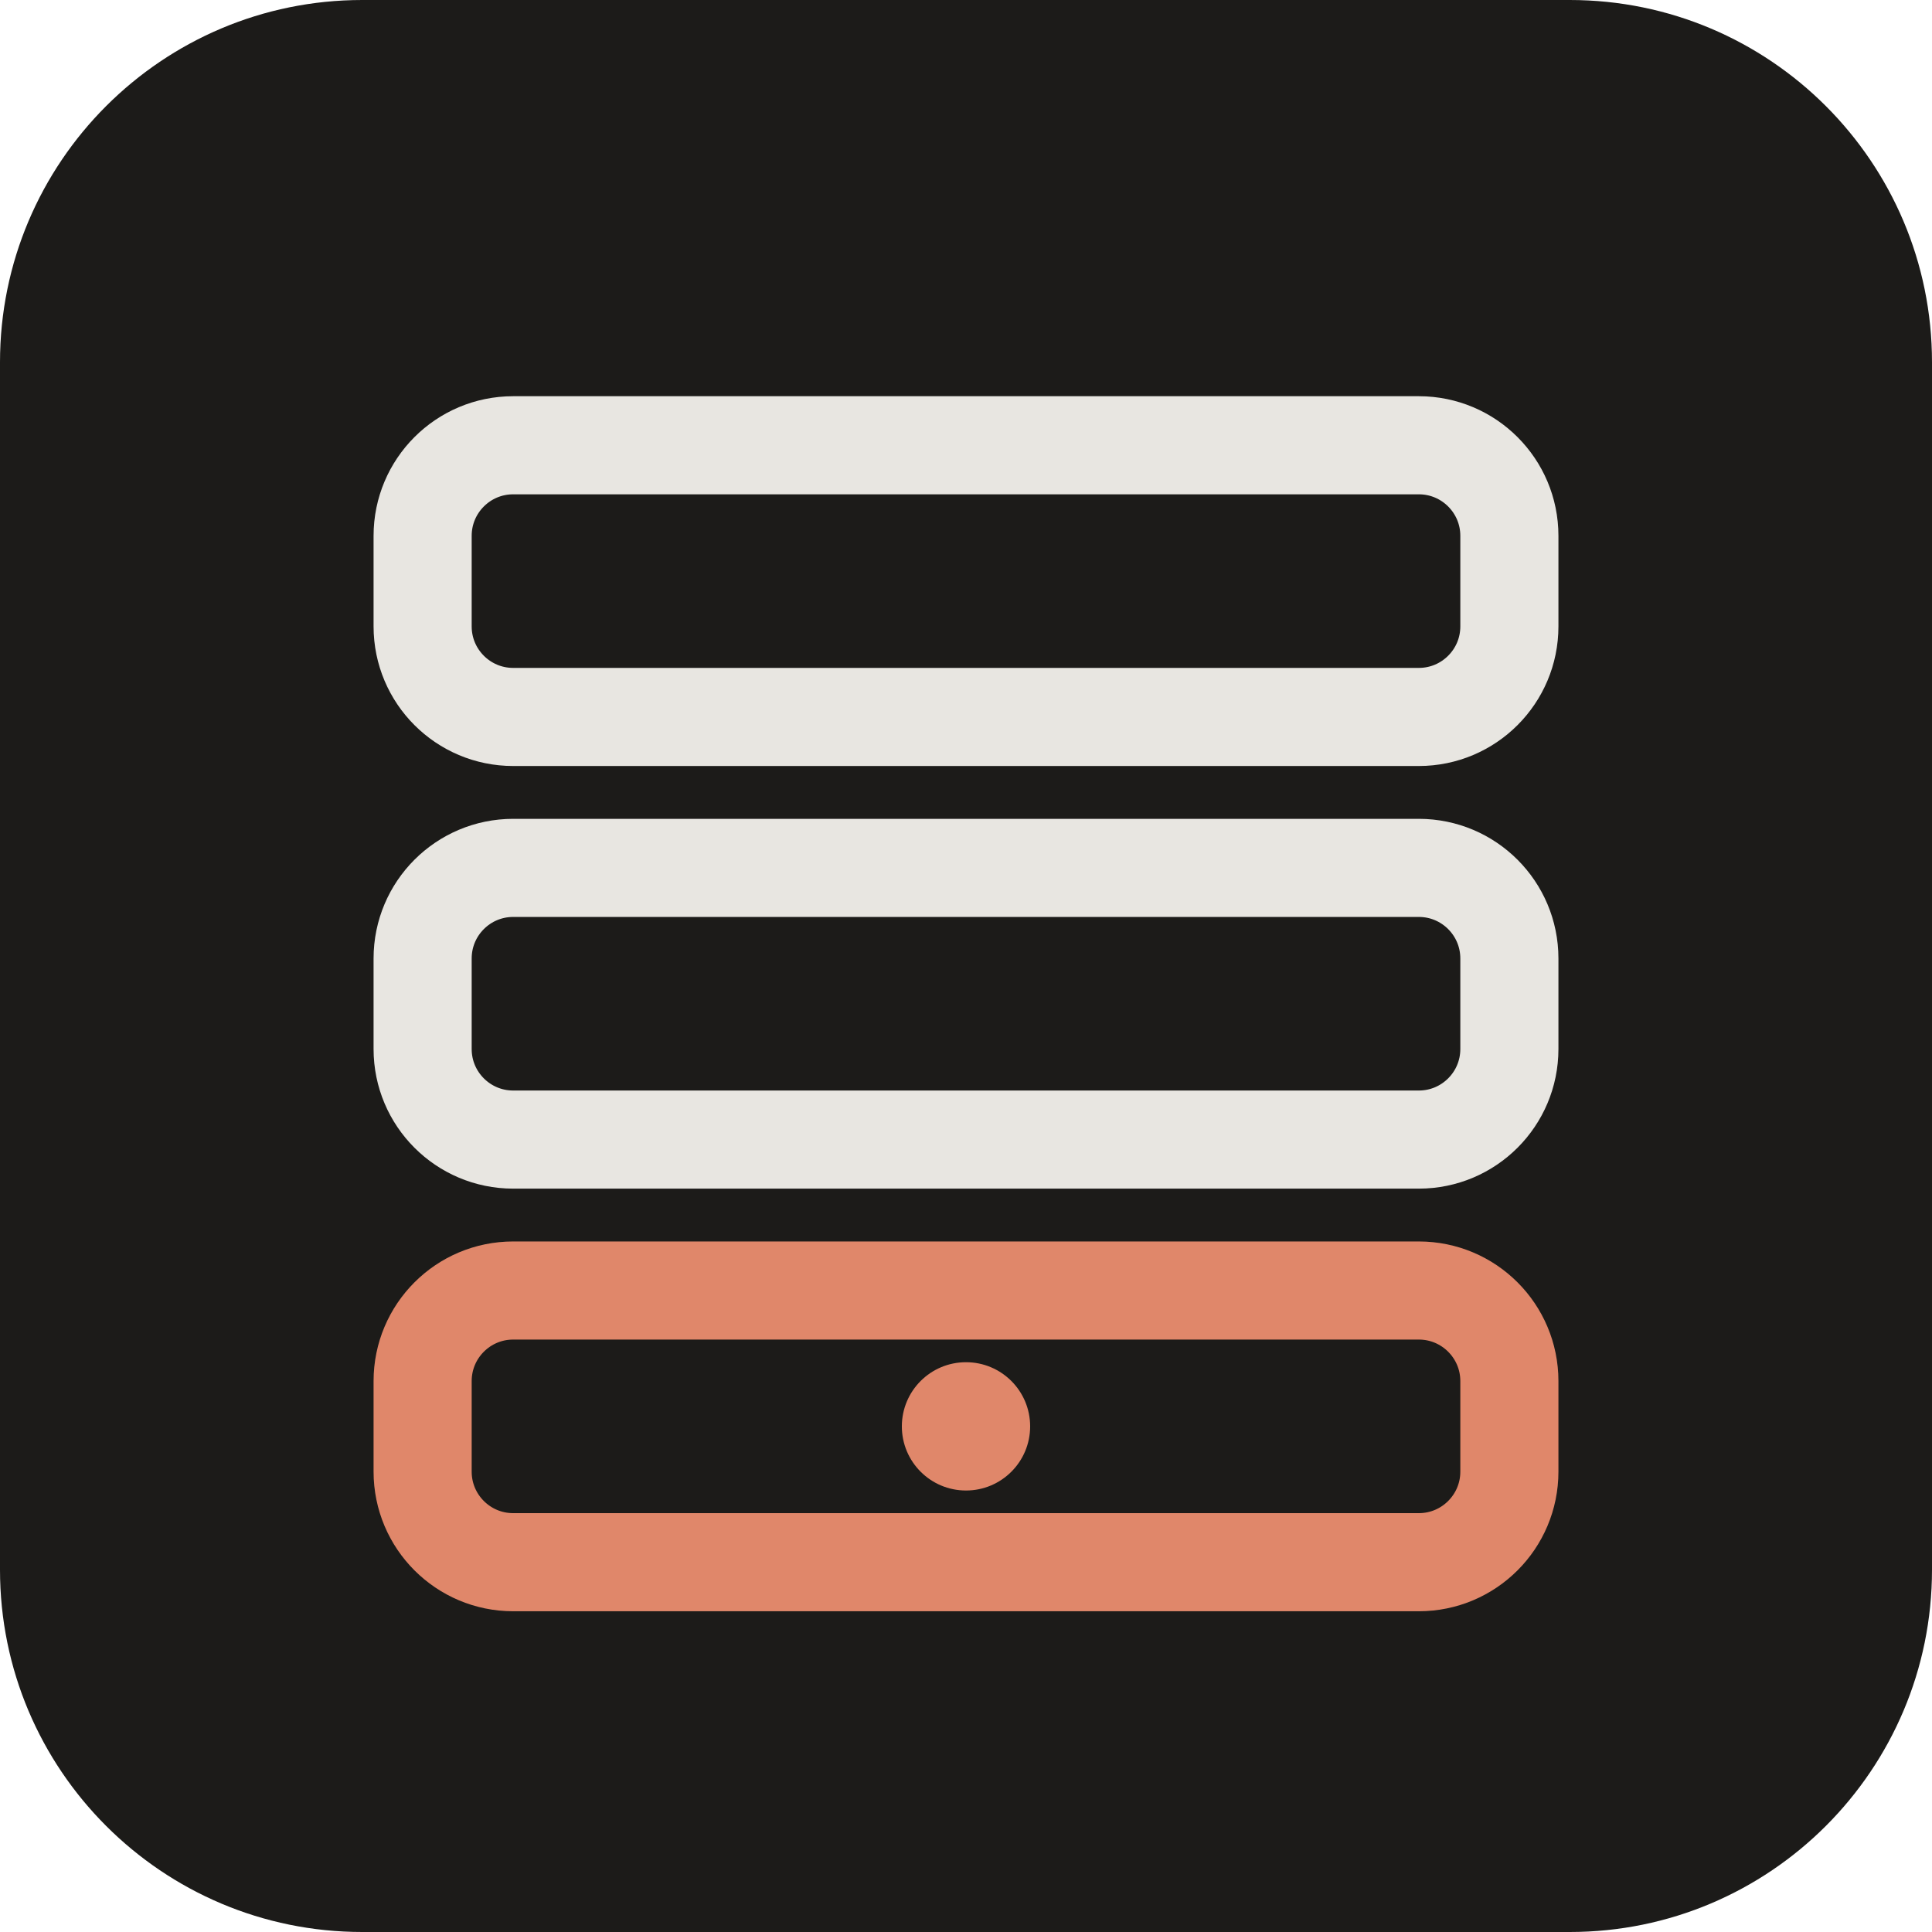
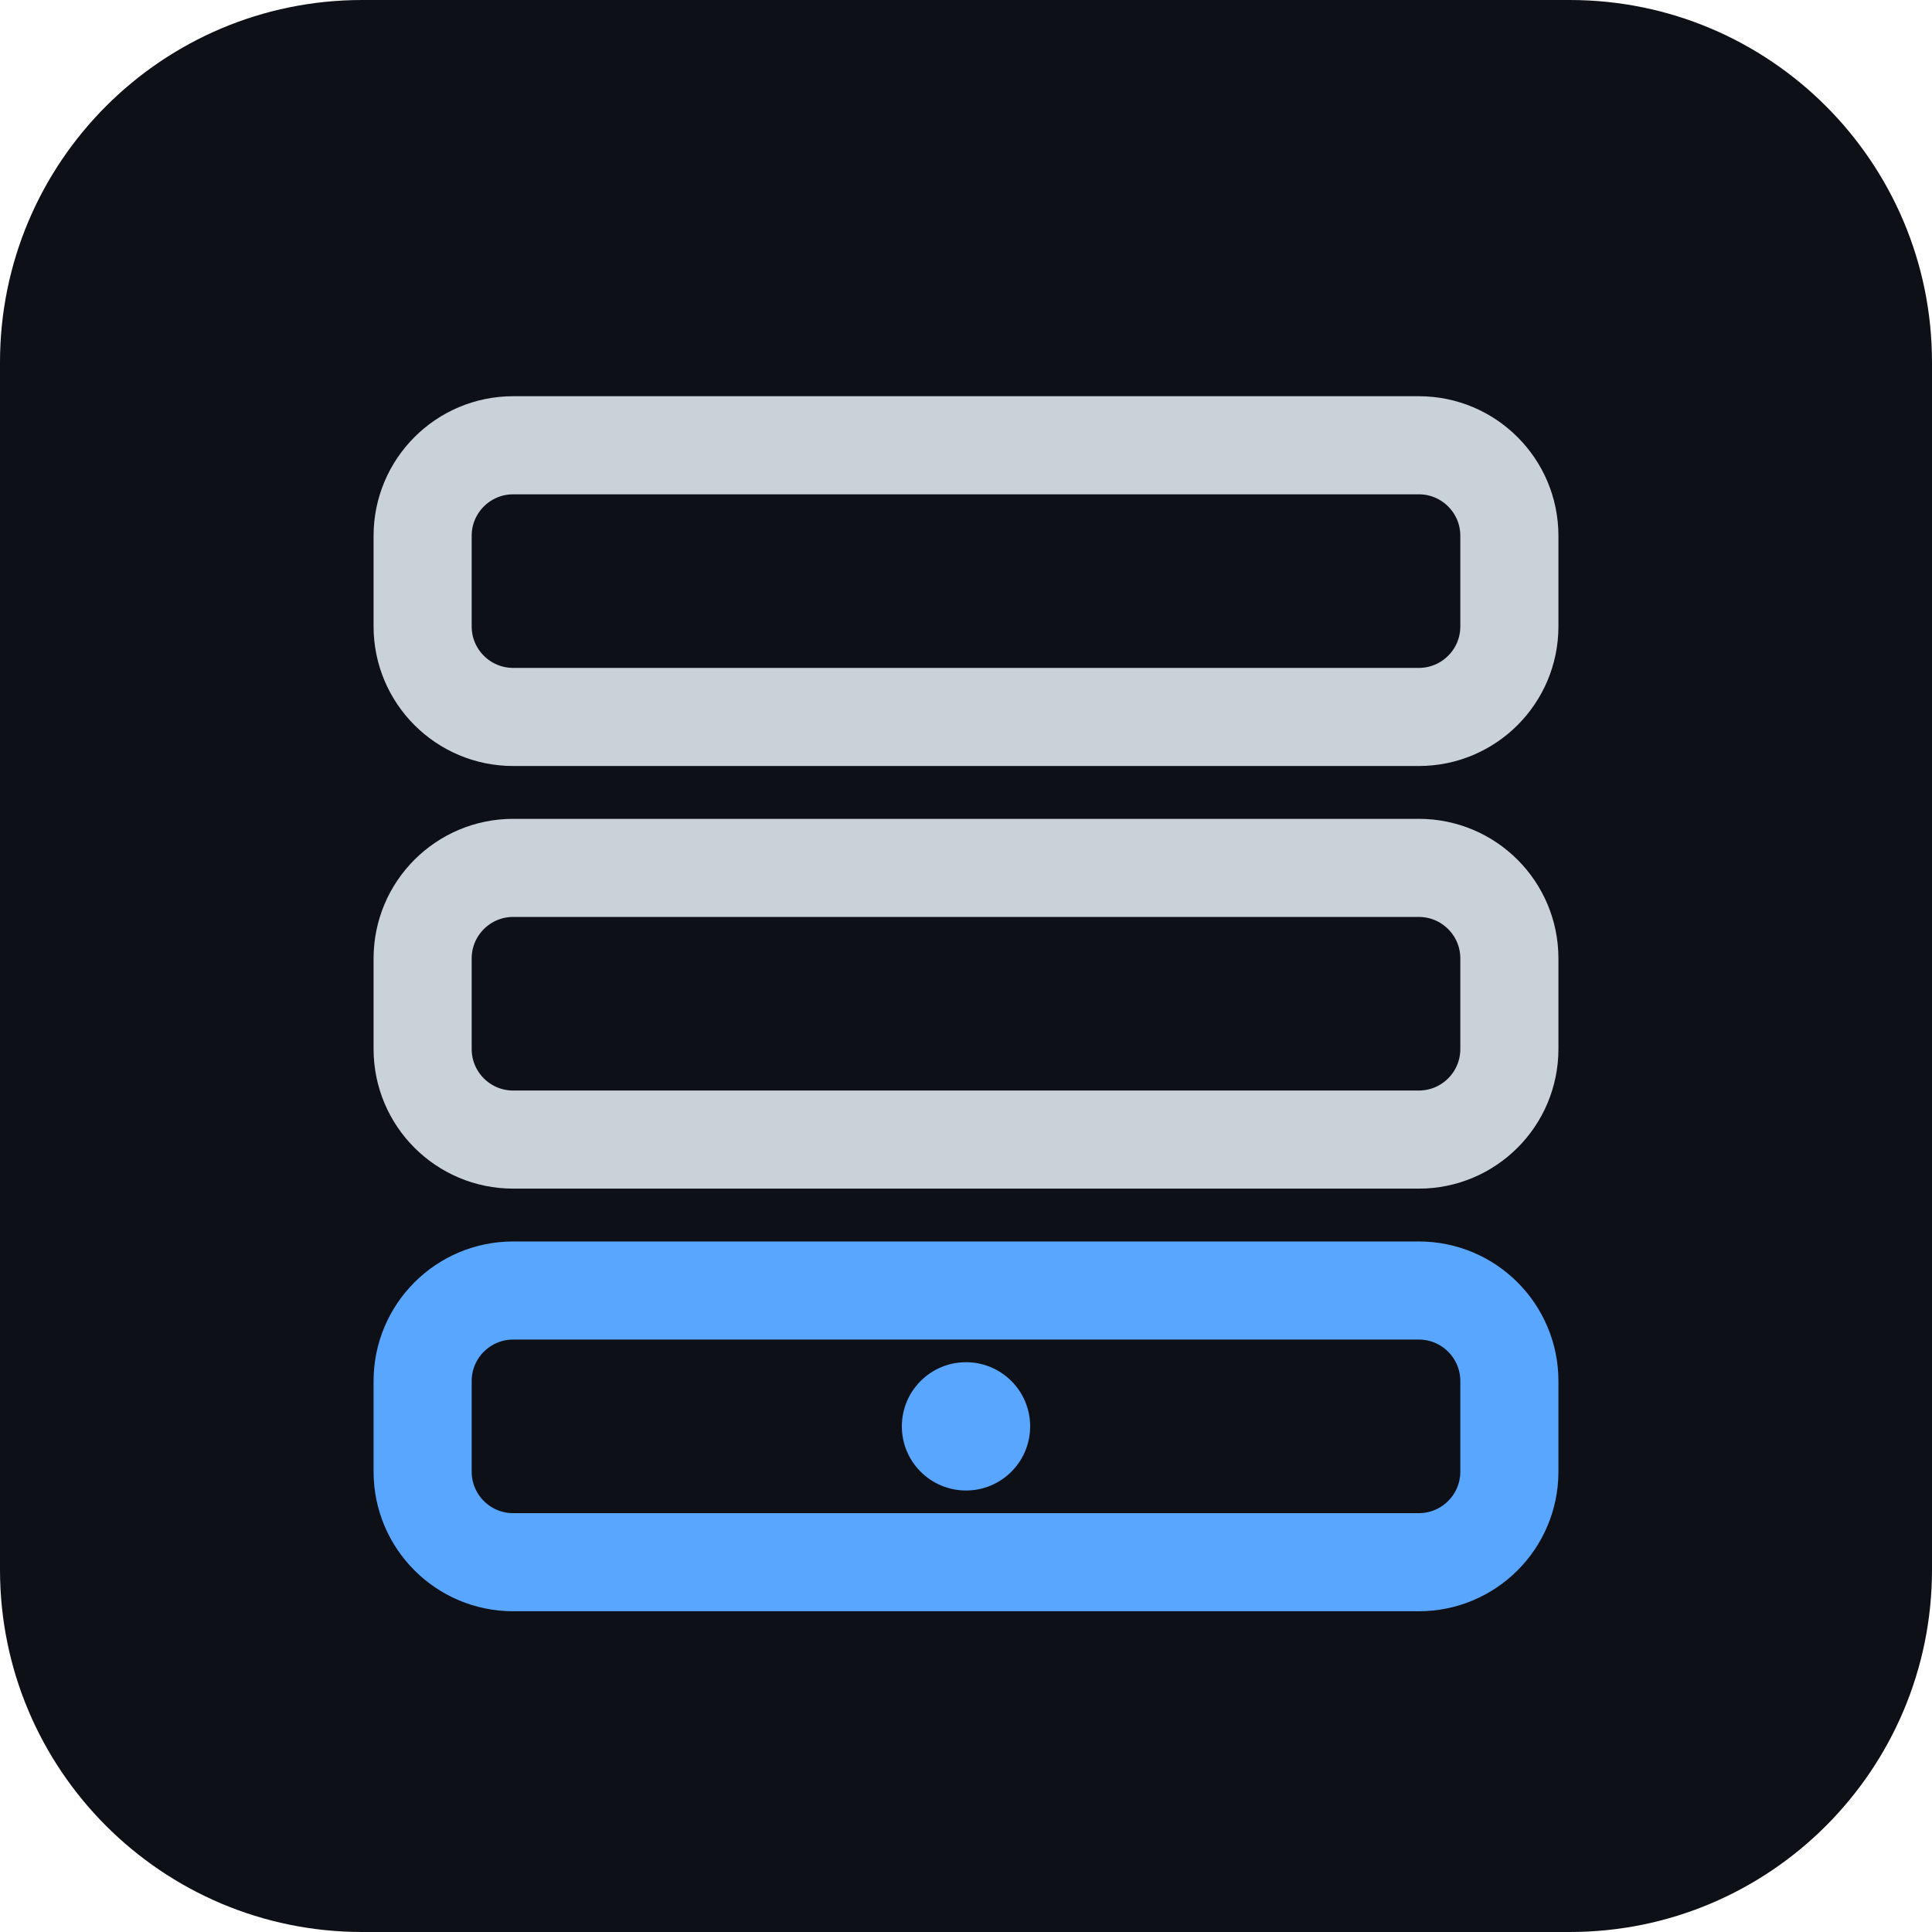
<svg xmlns="http://www.w3.org/2000/svg" width="512" height="512" viewBox="0 0 512 512">
-   <rect width="512" height="512" rx="96" fill="#1c1b19" />
-   <g fill="none" stroke="#e8e6e1" stroke-width="26" stroke-linecap="round">
+   <rect width="512" height="512" rx="96" fill="#0d1117" />
+   <g fill="none" stroke="#c9d1d9" stroke-width="26" stroke-linecap="round">
    <rect x="112" y="118" width="288" height="72" rx="24" />
    <rect x="112" y="230" width="288" height="72" rx="24" />
  </g>
-   <rect x="112" y="342" width="288" height="72" rx="24" fill="none" stroke="#e0876a" stroke-width="26" stroke-linecap="round" />
-   <circle cx="256" cy="378" r="17" fill="#e0876a" />
+   <rect x="112" y="342" width="288" height="72" rx="24" fill="none" stroke="#58a6ff" stroke-width="26" stroke-linecap="round" />
+   <circle cx="256" cy="378" r="17" fill="#58a6ff" />
</svg>
